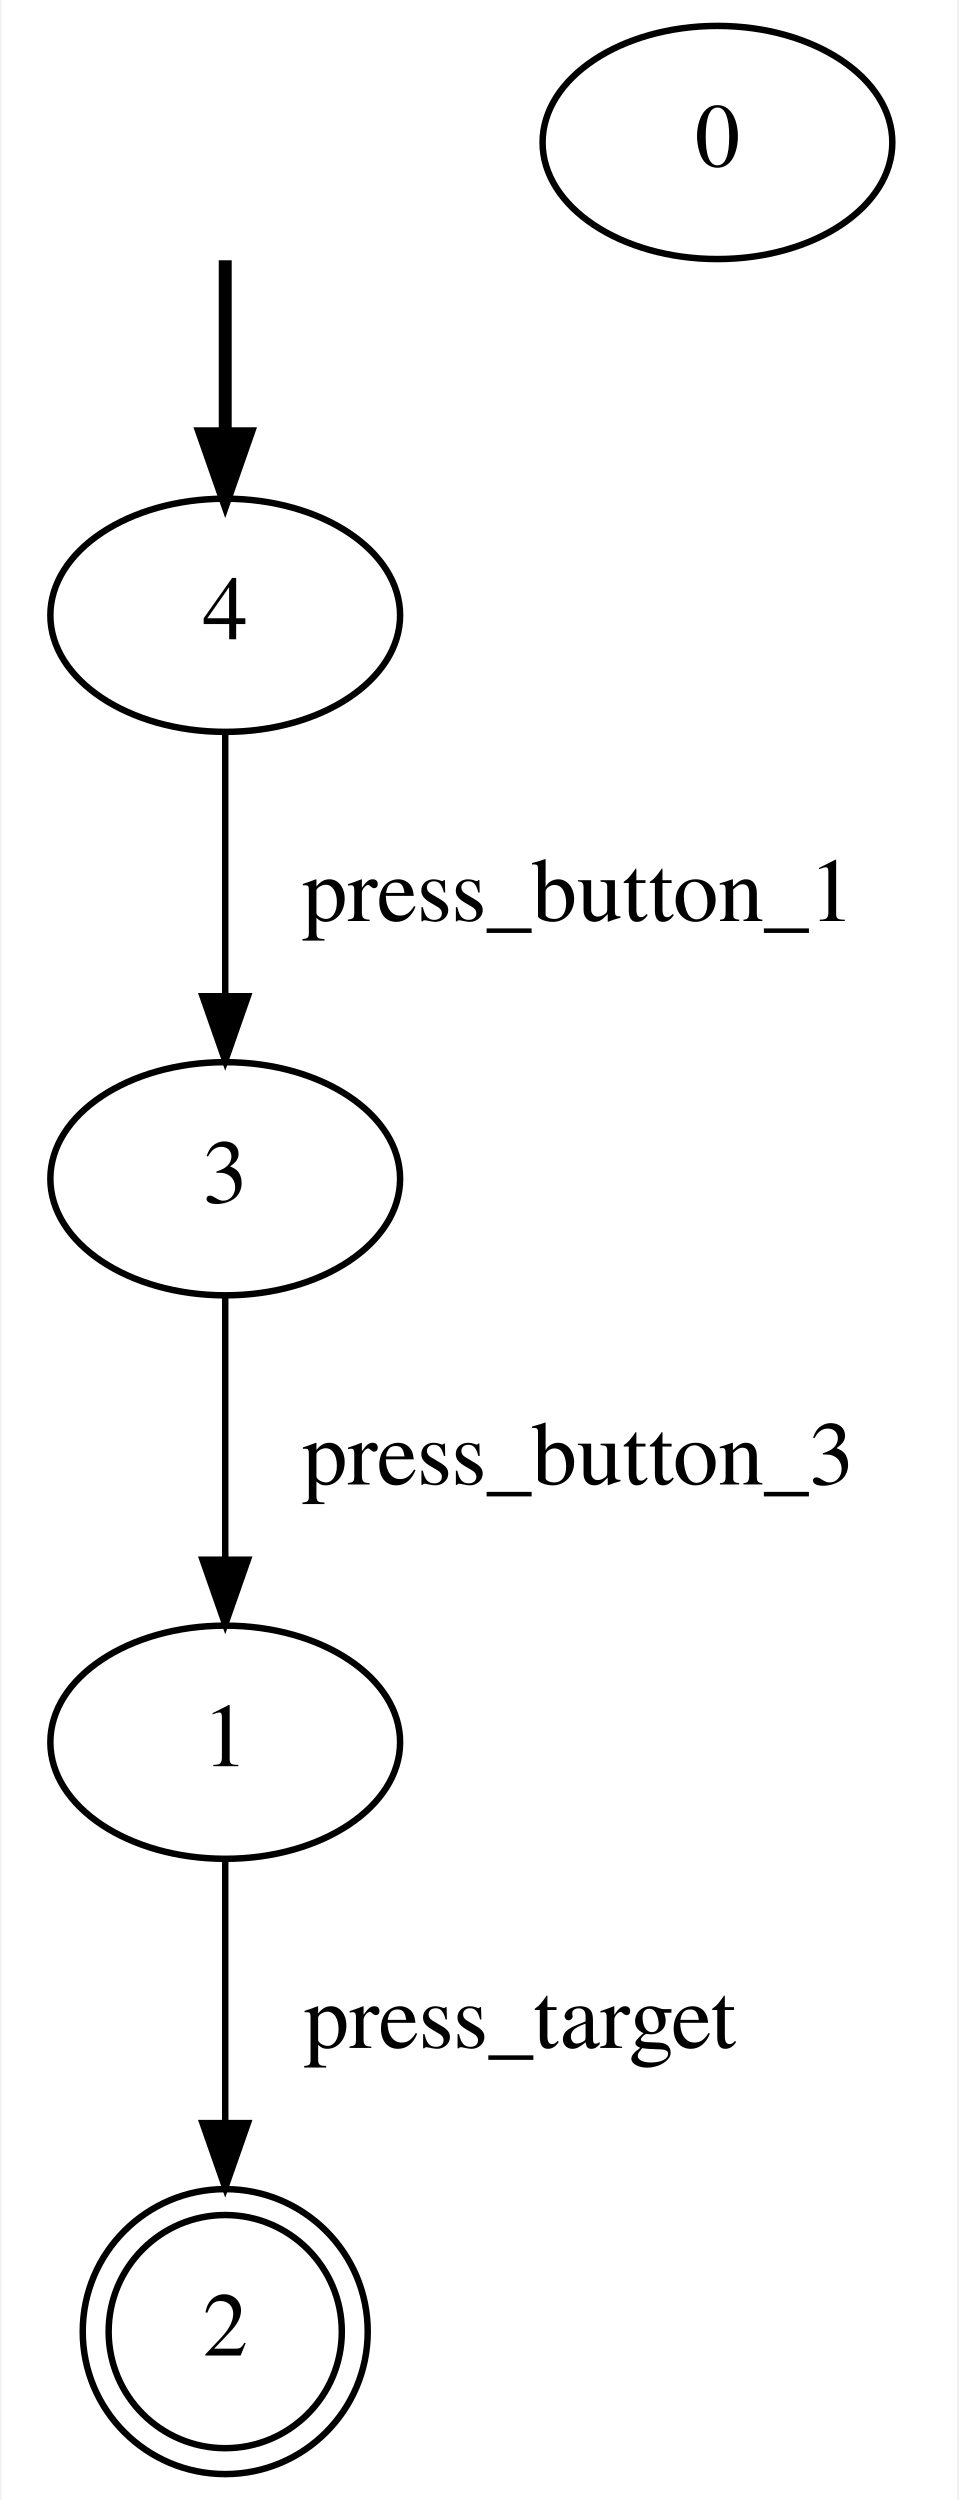
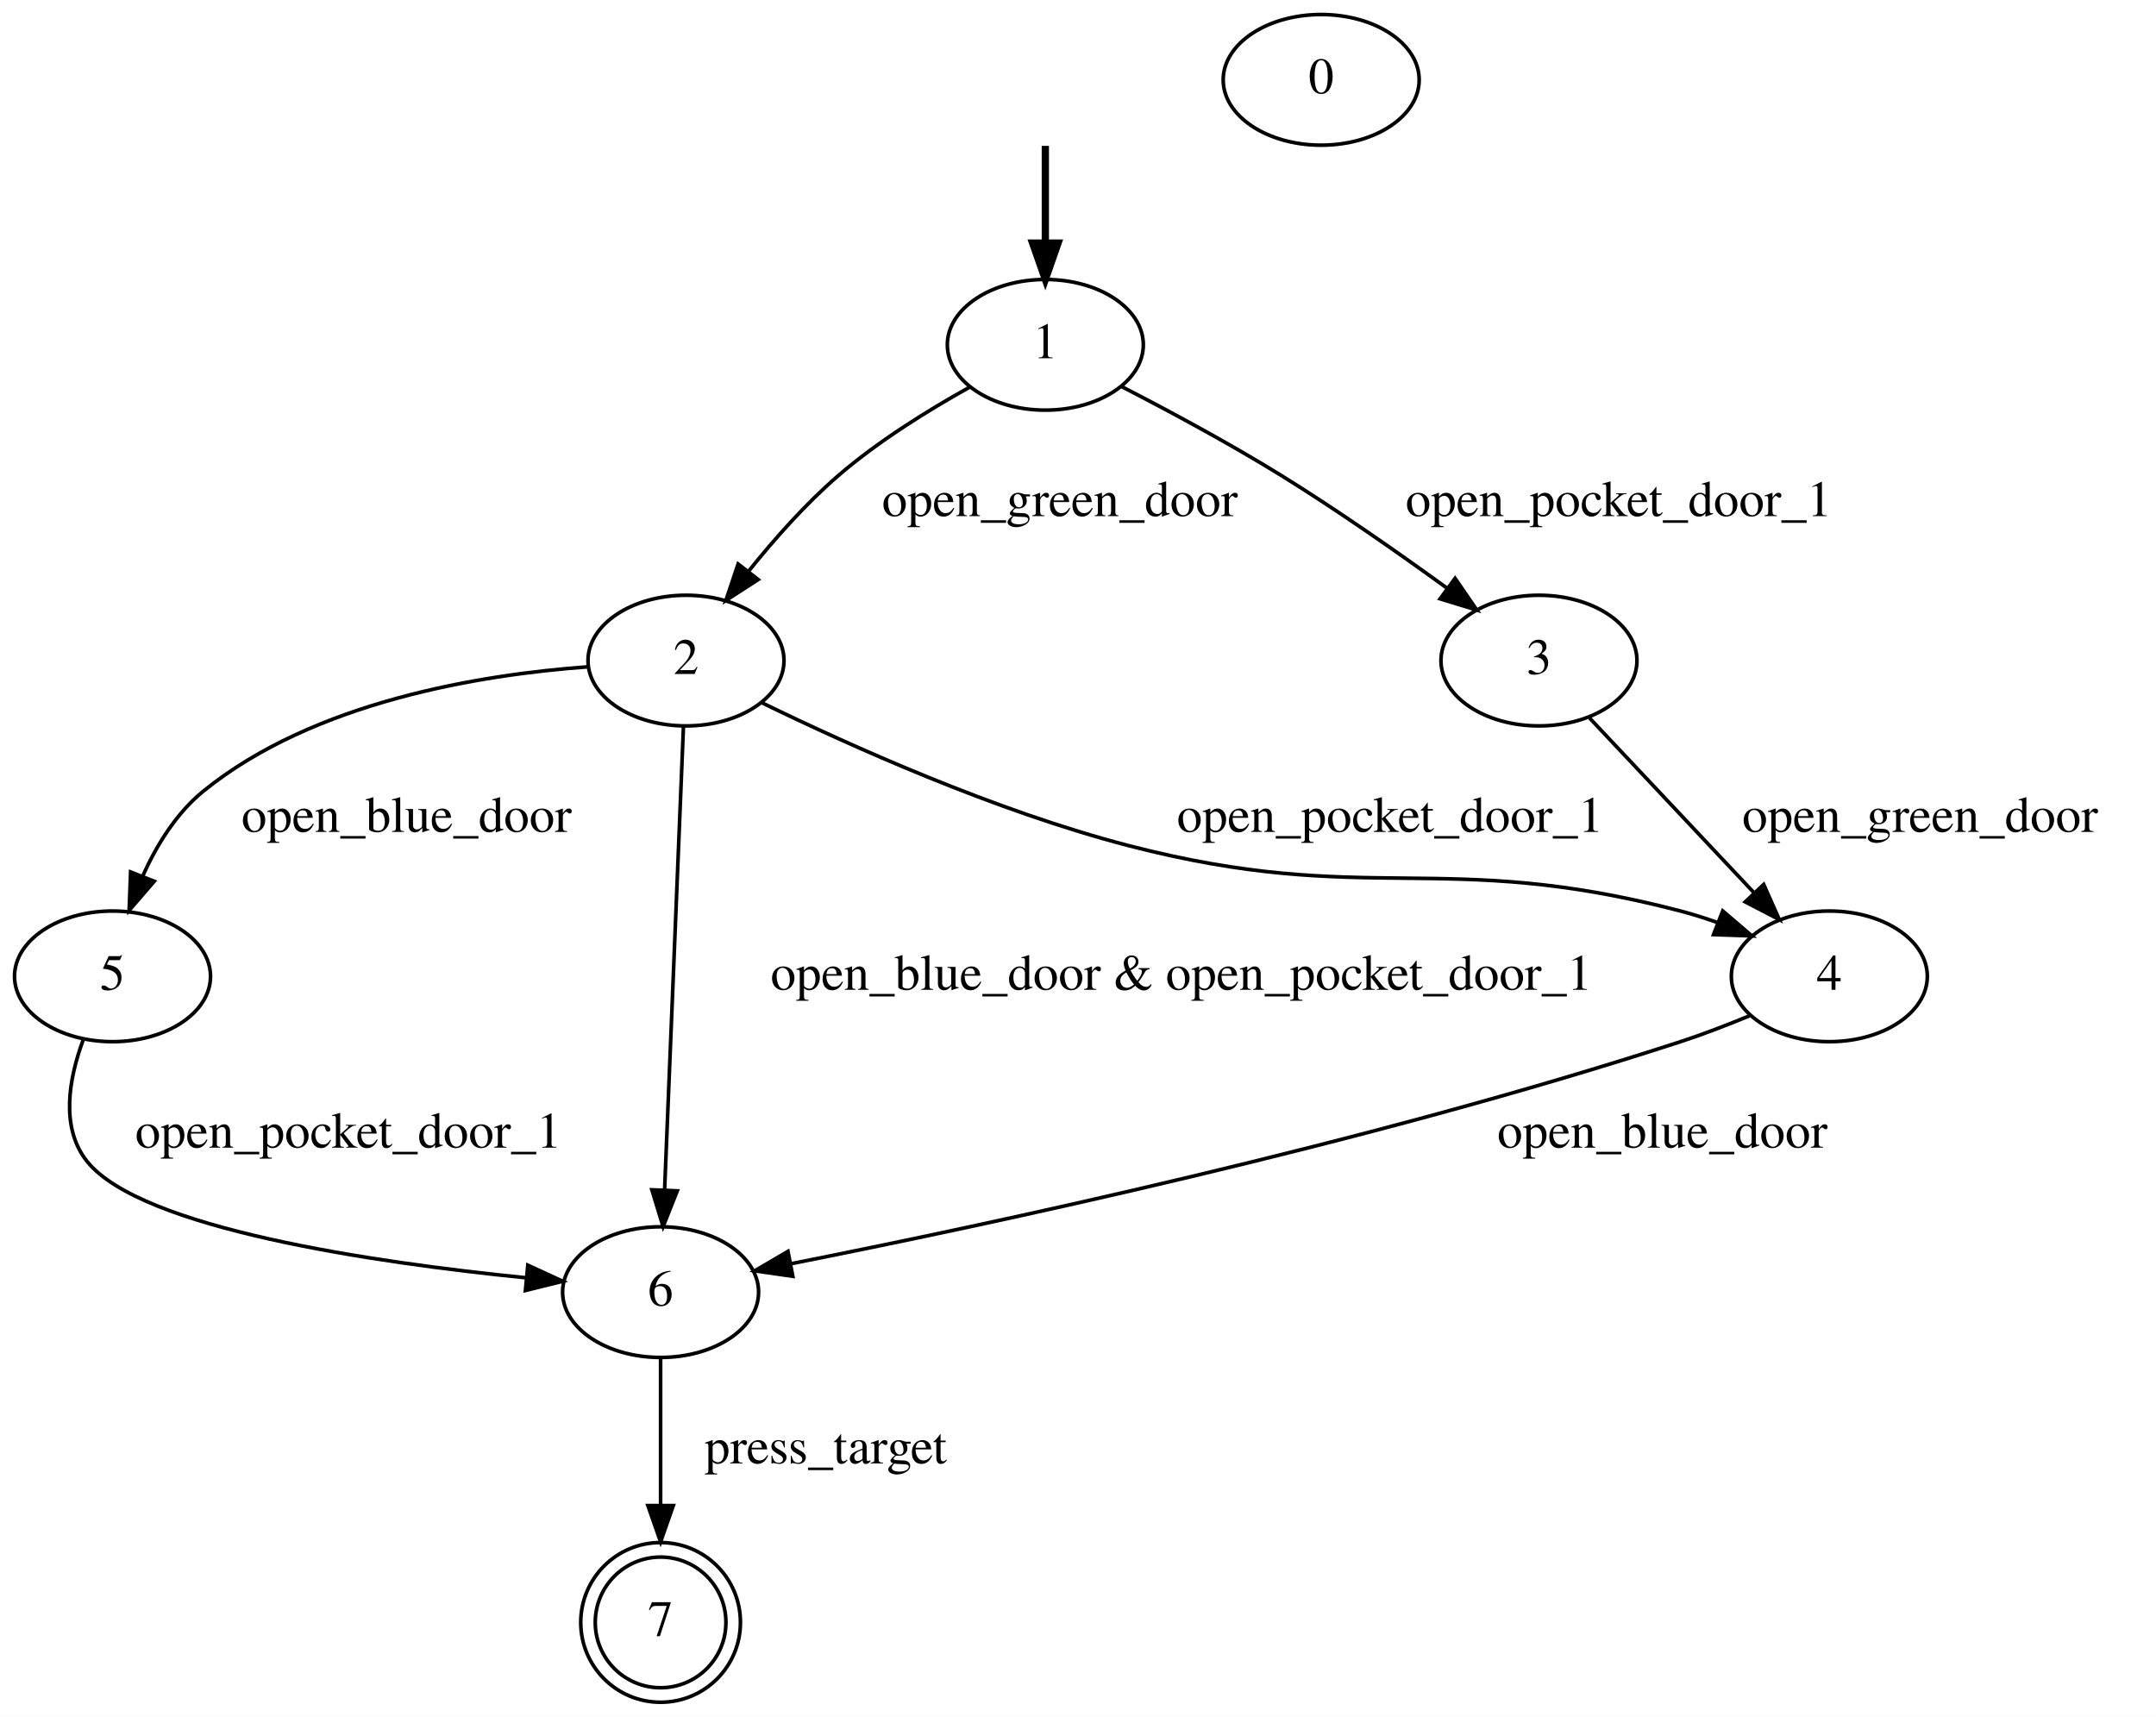
- <svg xmlns="http://www.w3.org/2000/svg" width="148pt" height="386pt" viewBox="0.00 0.00 147.55 386.00">
-   <g id="graph0" class="graph" transform="scale(1 1) rotate(0) translate(4 382)">
-     <polygon fill="white" stroke="transparent" points="-4,4 -4,-382 143.55,-382 143.55,4 -4,4" />
+ <svg xmlns="http://www.w3.org/2000/svg" width="594pt" height="473pt" viewBox="0.00 0.00 594.00 473.00">
+   <g id="graph0" class="graph" transform="scale(1 1) rotate(0) translate(4 469)">
+     <polygon fill="white" stroke="transparent" points="-4,4 -4,-469 590,-469 590,4 -4,4" />
    <g id="node1" class="node">
</g>
-     <g id="node6" class="node">
-       <ellipse fill="none" stroke="black" cx="30.55" cy="-287" rx="27" ry="18" />
-       <text text-anchor="middle" x="30.55" y="-283.3" font-family="Times,serif" font-size="14.00">4</text>
+     <g id="node3" class="node">
+       <ellipse fill="none" stroke="black" cx="284" cy="-374" rx="27" ry="18" />
+       <text text-anchor="middle" x="284" y="-370.3" font-family="Times,serif" font-size="14.00">1</text>
    </g>
    <g id="edge1" class="edge">
-       <path fill="none" stroke="black" stroke-width="2" d="M30.55,-341.81C30.55,-333.79 30.55,-324.05 30.55,-315.07" />
-       <polygon fill="black" stroke="black" stroke-width="2" points="34.05,-315.03 30.55,-305.03 27.05,-315.03 34.05,-315.03" />
+       <path fill="none" stroke="black" stroke-width="2" d="M284,-428.81C284,-420.79 284,-411.05 284,-402.07" />
+       <polygon fill="black" stroke="black" stroke-width="2" points="287.5,-402.03 284,-392.03 280.5,-402.03 287.5,-402.03" />
    </g>
    <g id="node2" class="node">
-       <ellipse fill="none" stroke="black" cx="106.55" cy="-360" rx="27" ry="18" />
-       <text text-anchor="middle" x="106.55" y="-356.3" font-family="Times,serif" font-size="14.00">0</text>
-     </g>
-     <g id="node3" class="node">
-       <ellipse fill="none" stroke="black" cx="30.55" cy="-113" rx="27" ry="18" />
-       <text text-anchor="middle" x="30.55" y="-109.3" font-family="Times,serif" font-size="14.00">1</text>
+       <ellipse fill="none" stroke="black" cx="360" cy="-447" rx="27" ry="18" />
+       <text text-anchor="middle" x="360" y="-443.3" font-family="Times,serif" font-size="14.00">0</text>
    </g>
    <g id="node4" class="node">
-       <ellipse fill="none" stroke="black" cx="30.55" cy="-22" rx="18" ry="18" />
-       <ellipse fill="none" stroke="black" cx="30.55" cy="-22" rx="22" ry="22" />
-       <text text-anchor="middle" x="30.55" y="-18.3" font-family="Times,serif" font-size="14.00">2</text>
+       <ellipse fill="none" stroke="black" cx="185" cy="-287" rx="27" ry="18" />
+       <text text-anchor="middle" x="185" y="-283.3" font-family="Times,serif" font-size="14.00">2</text>
+     </g>
+     <g id="edge8" class="edge">
+       <path fill="none" stroke="black" d="M263.14,-362.33C251.84,-356.04 237.99,-347.48 227,-338 218.02,-330.26 209.37,-320.5 202.27,-311.66" />
+       <polygon fill="black" stroke="black" points="204.89,-309.32 195.99,-303.57 199.36,-313.61 204.89,-309.32" />
+       <text text-anchor="middle" x="288" y="-326.8" font-family="Times,serif" font-size="14.00">open_green_door</text>
+     </g>
+     <g id="node5" class="node">
+       <ellipse fill="none" stroke="black" cx="420" cy="-287" rx="27" ry="18" />
+       <text text-anchor="middle" x="420" y="-283.3" font-family="Times,serif" font-size="14.00">3</text>
+     </g>
+     <g id="edge3" class="edge">
+       <path fill="none" stroke="black" d="M305.14,-362.43C318.03,-355.79 334.72,-346.83 349,-338 364.57,-328.37 381.34,-316.63 394.67,-306.95" />
+       <polygon fill="black" stroke="black" points="396.89,-309.66 402.89,-300.92 392.75,-304.01 396.89,-309.66" />
+       <text text-anchor="middle" x="442" y="-326.8" font-family="Times,serif" font-size="14.00">open_pocket_door_1</text>
+     </g>
+     <g id="node6" class="node">
+       <ellipse fill="none" stroke="black" cx="500" cy="-200" rx="27" ry="18" />
+       <text text-anchor="middle" x="500" y="-196.3" font-family="Times,serif" font-size="14.00">4</text>
    </g>
    <g id="edge2" class="edge">
-       <path fill="none" stroke="black" d="M30.55,-94.84C30.55,-83.44 30.55,-68.13 30.55,-54.58" />
-       <polygon fill="black" stroke="black" points="34.05,-54.19 30.55,-44.19 27.05,-54.19 34.05,-54.19" />
-       <text text-anchor="middle" x="76.05" y="-65.8" font-family="Times,serif" font-size="14.00">press_target</text>
+       <path fill="none" stroke="black" d="M205.99,-275.34C229.84,-263.72 270.22,-245.53 307,-236 372.85,-218.94 393.18,-235.19 459,-218 462.38,-217.12 465.85,-216.01 469.28,-214.79" />
+       <polygon fill="black" stroke="black" points="470.63,-218.02 478.68,-211.14 468.09,-211.5 470.63,-218.02" />
+       <text text-anchor="middle" x="379" y="-239.8" font-family="Times,serif" font-size="14.00">open_pocket_door_1</text>
    </g>
-     <g id="node5" class="node">
-       <ellipse fill="none" stroke="black" cx="30.55" cy="-200" rx="27" ry="18" />
-       <text text-anchor="middle" x="30.55" y="-196.3" font-family="Times,serif" font-size="14.00">3</text>
+     <g id="node7" class="node">
+       <ellipse fill="none" stroke="black" cx="27" cy="-200" rx="27" ry="18" />
+       <text text-anchor="middle" x="27" y="-196.3" font-family="Times,serif" font-size="14.00">5</text>
    </g>
-     <g id="edge3" class="edge">
-       <path fill="none" stroke="black" d="M30.55,-181.8C30.55,-170.16 30.55,-154.55 30.55,-141.24" />
-       <polygon fill="black" stroke="black" points="34.05,-141.18 30.55,-131.18 27.05,-141.18 34.05,-141.18" />
-       <text text-anchor="middle" x="85.05" y="-152.8" font-family="Times,serif" font-size="14.00">press_button_3</text>
+     <g id="edge5" class="edge">
+       <path fill="none" stroke="black" d="M157.86,-285.27C128.71,-283.15 82.49,-275.77 52,-251 44.56,-244.95 39.13,-236.13 35.28,-227.56" />
+       <polygon fill="black" stroke="black" points="38.5,-226.19 31.58,-218.17 31.99,-228.76 38.5,-226.19" />
+       <text text-anchor="middle" x="108" y="-239.8" font-family="Times,serif" font-size="14.00">open_blue_door</text>
+     </g>
+     <g id="node8" class="node">
+       <ellipse fill="none" stroke="black" cx="178" cy="-113" rx="27" ry="18" />
+       <text text-anchor="middle" x="178" y="-109.3" font-family="Times,serif" font-size="14.00">6</text>
+     </g>
+     <g id="edge9" class="edge">
+       <path fill="none" stroke="black" d="M184.3,-268.88C183.09,-239 180.57,-177.11 179.11,-141.27" />
+       <polygon fill="black" stroke="black" points="182.6,-140.9 178.69,-131.05 175.6,-141.19 182.6,-140.9" />
+       <text text-anchor="middle" x="321.5" y="-196.3" font-family="Times,serif" font-size="14.00">open_blue_door &amp; open_pocket_door_1</text>
+     </g>
+     <g id="edge10" class="edge">
+       <path fill="none" stroke="black" d="M433.93,-271.19C446.44,-257.91 464.96,-238.23 479.21,-223.08" />
+       <polygon fill="black" stroke="black" points="481.92,-225.32 486.22,-215.64 476.82,-220.52 481.92,-225.32" />
+       <text text-anchor="middle" x="525" y="-239.8" font-family="Times,serif" font-size="14.00">open_green_door</text>
+     </g>
+     <g id="edge7" class="edge">
+       <path fill="none" stroke="black" d="M478.11,-189.18C471.99,-186.65 465.3,-184.05 459,-182 372.66,-153.84 267.99,-131.52 214.04,-120.85" />
+       <polygon fill="black" stroke="black" points="214.43,-117.36 203.94,-118.87 213.09,-124.23 214.43,-117.36" />
+       <text text-anchor="middle" x="454" y="-152.8" font-family="Times,serif" font-size="14.00">open_blue_door</text>
+     </g>
+     <g id="edge6" class="edge">
+       <path fill="none" stroke="black" d="M18.91,-182.47C14.98,-171.83 12.54,-158.3 20,-149 34.88,-130.47 99.08,-121.15 140.93,-116.95" />
+       <polygon fill="black" stroke="black" points="141.42,-120.42 151.04,-115.99 140.76,-113.45 141.42,-120.42" />
+       <text text-anchor="middle" x="92" y="-152.8" font-family="Times,serif" font-size="14.00">open_pocket_door_1</text>
+     </g>
+     <g id="node9" class="node">
+       <ellipse fill="none" stroke="black" cx="178" cy="-22" rx="18" ry="18" />
+       <ellipse fill="none" stroke="black" cx="178" cy="-22" rx="22" ry="22" />
+       <text text-anchor="middle" x="178" y="-18.3" font-family="Times,serif" font-size="14.00">7</text>
    </g>
    <g id="edge4" class="edge">
-       <path fill="none" stroke="black" d="M30.55,-268.8C30.55,-257.16 30.55,-241.55 30.55,-228.24" />
-       <polygon fill="black" stroke="black" points="34.05,-228.18 30.55,-218.18 27.05,-228.18 34.05,-228.18" />
-       <text text-anchor="middle" x="85.05" y="-239.8" font-family="Times,serif" font-size="14.00">press_button_1</text>
+       <path fill="none" stroke="black" d="M178,-94.84C178,-83.44 178,-68.13 178,-54.58" />
+       <polygon fill="black" stroke="black" points="181.5,-54.19 178,-44.19 174.5,-54.19 181.5,-54.19" />
+       <text text-anchor="middle" x="223.5" y="-65.8" font-family="Times,serif" font-size="14.00">press_target</text>
    </g>
  </g>
</svg>
